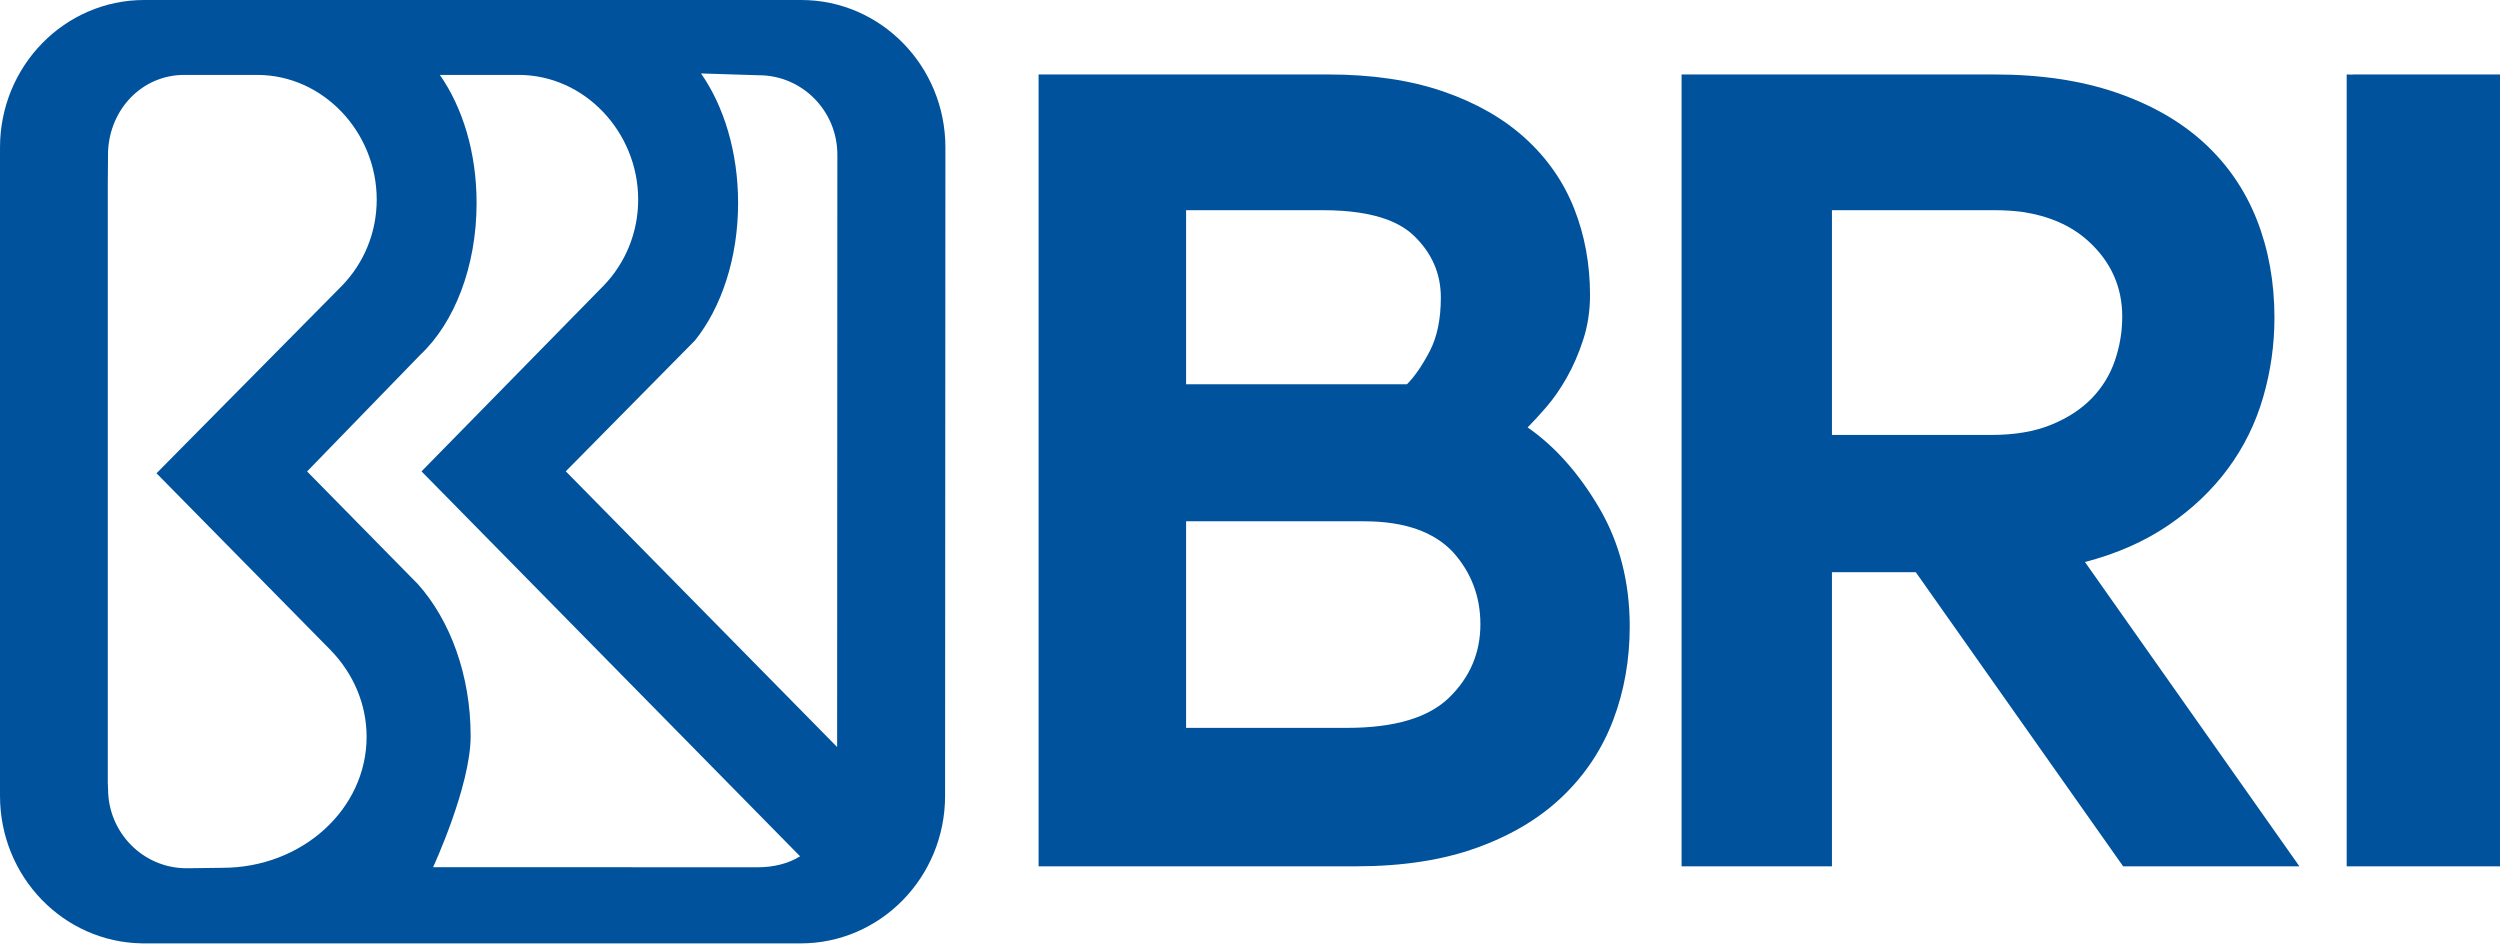
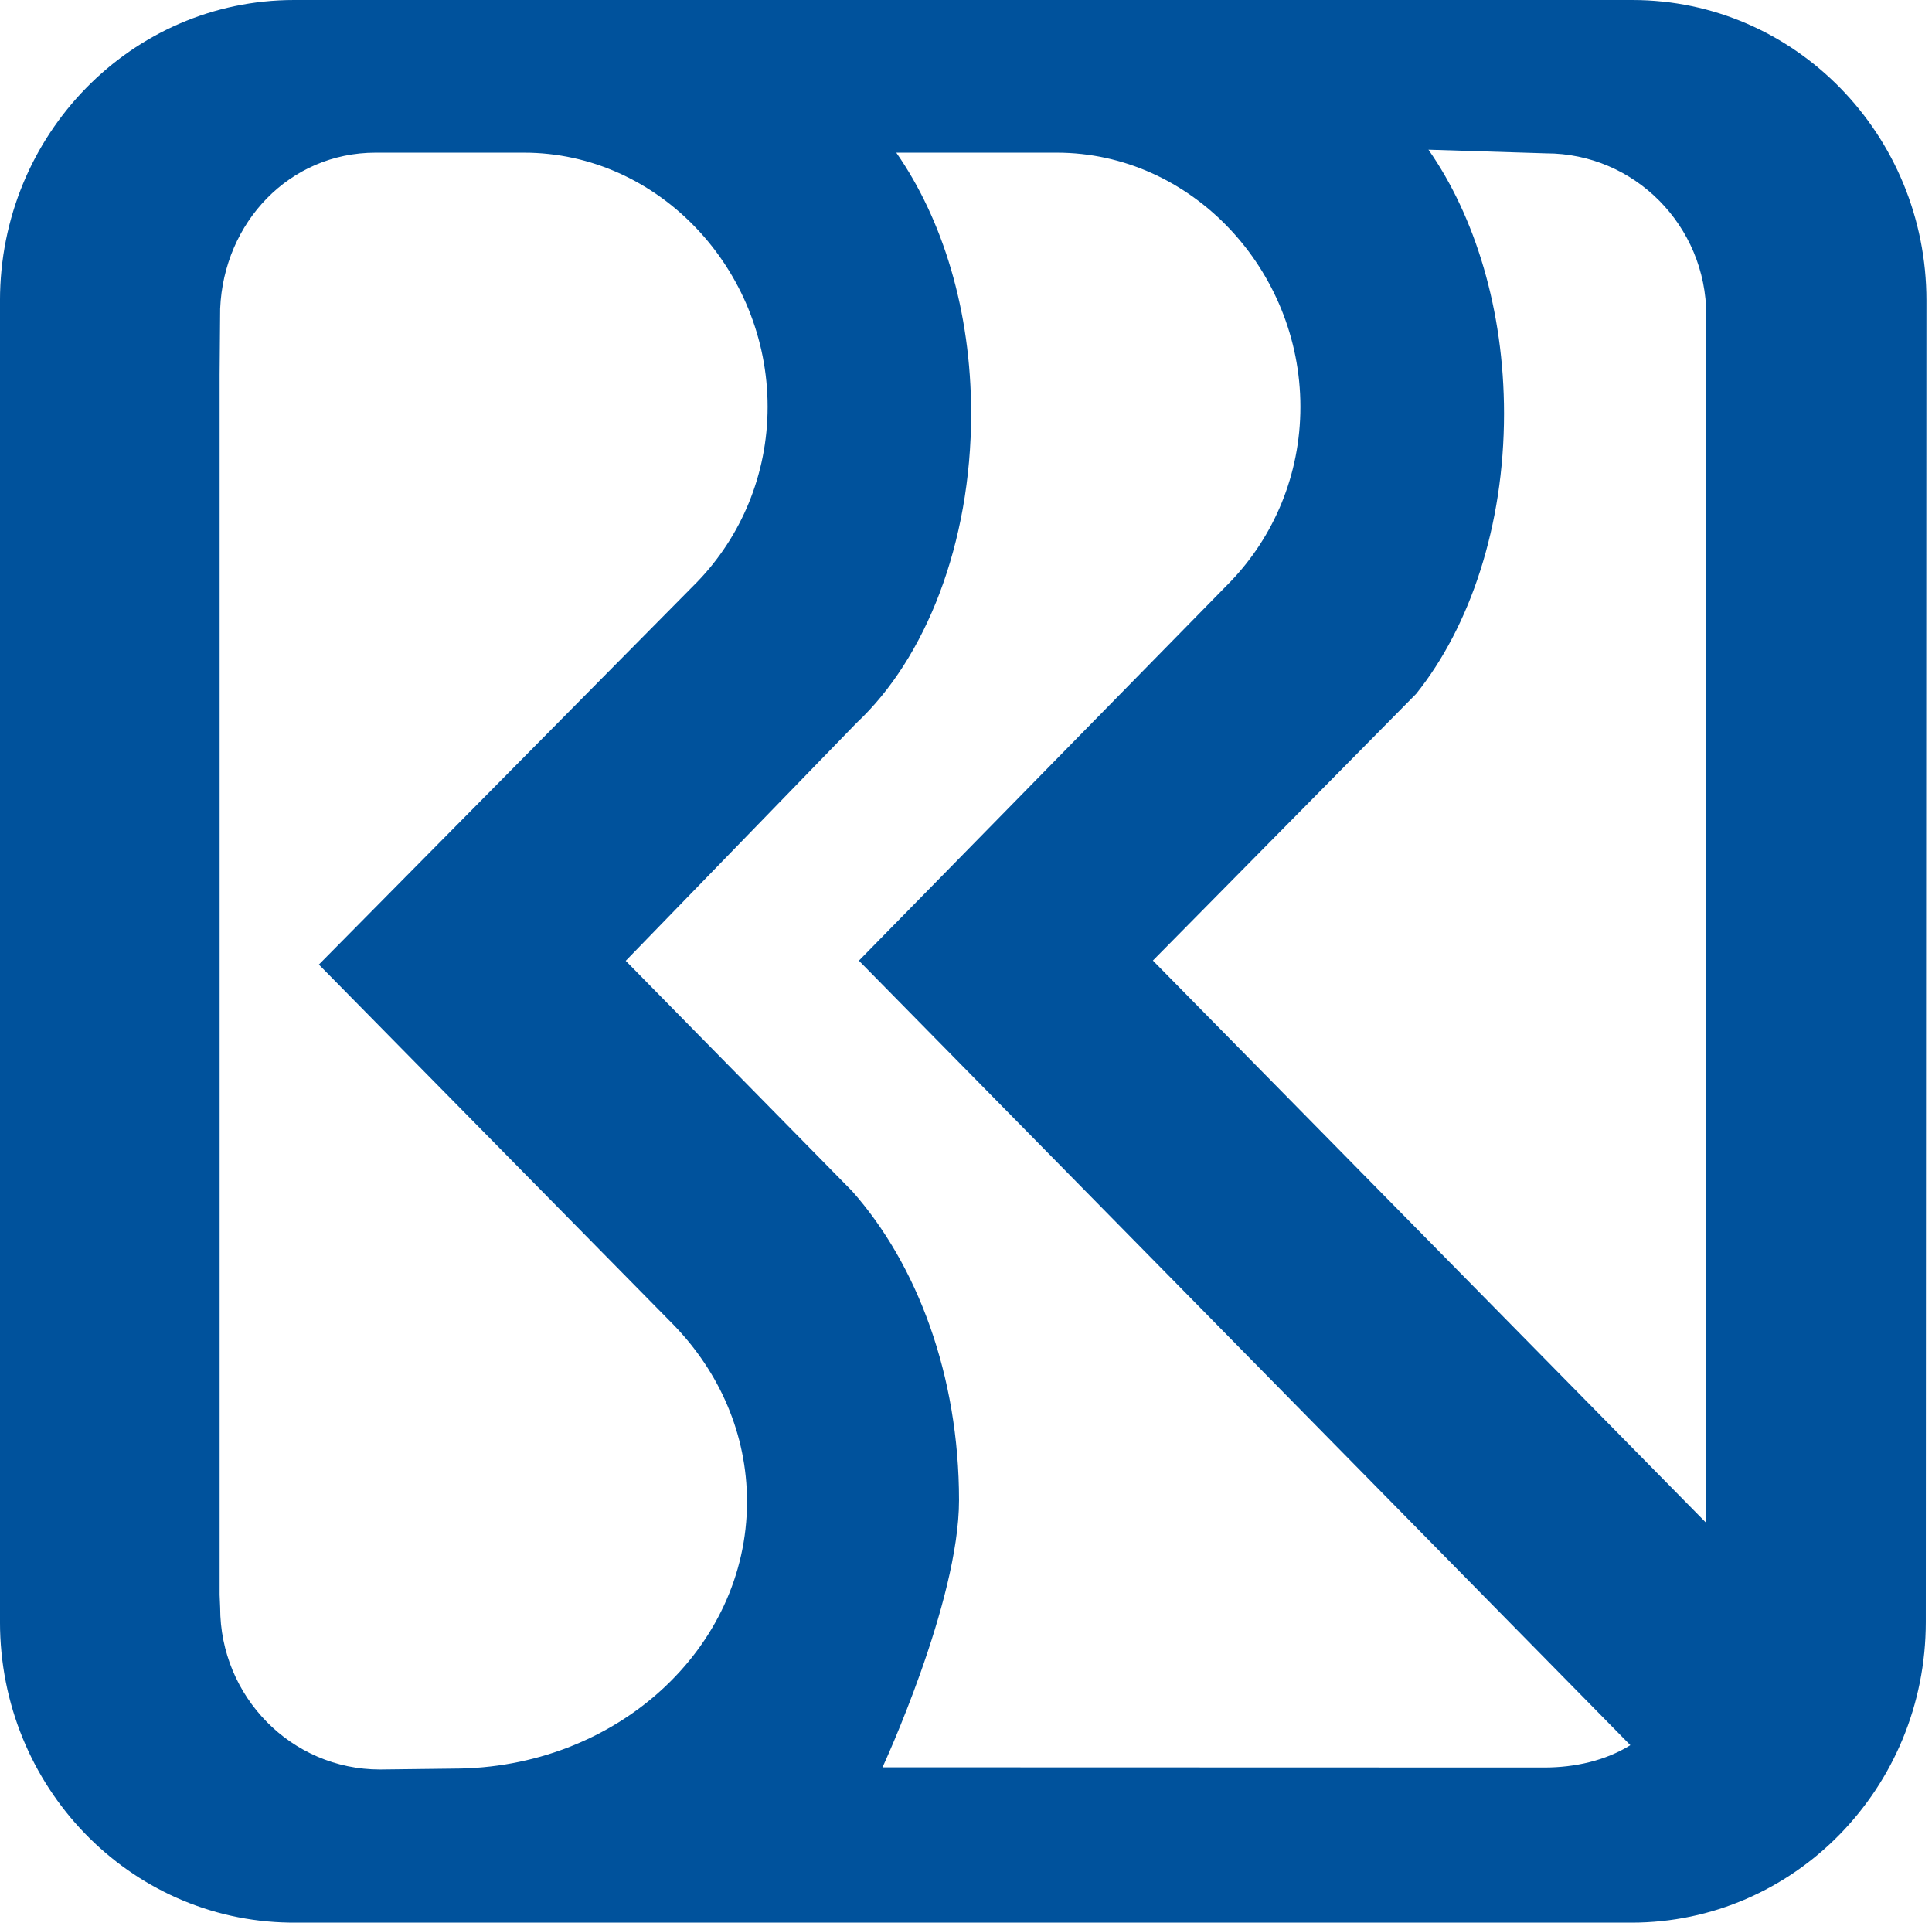
- <svg xmlns="http://www.w3.org/2000/svg" width="100%" height="100%" viewBox="0 0 530 200" version="1.1" xml:space="preserve" style="fill-rule:evenodd;clip-rule:evenodd;stroke-linejoin:round;stroke-miterlimit:2;">
+ <svg xmlns="http://www.w3.org/2000/svg" width="100%" height="100%" viewBox="0 0 201 200" version="1.1" xml:space="preserve" style="fill-rule:evenodd;clip-rule:evenodd;stroke-linejoin:round;stroke-miterlimit:2;">
  <g transform="matrix(1,0,0,1,0.000002,0)">
-     <g id="Layer-1" transform="matrix(2.00315,0,0,1.997157,-743.4659,118.8862)">
-       <g id="g38" transform="matrix(5.639352,0,0,5.639352,-1721.888,276.1699)">
-         <g id="g136" transform="matrix(0.352778,0,0,-0.352778,386.1832,-59.5277)">
-           <path id="path138" d="M0,0L-34.943,0C-39.18,0 -42.618,-3.521 -42.618,-7.87L-42.618,-42.466C-42.618,-46.775 -39.248,-50.274 -35.058,-50.336L-0.025,-50.337C4.212,-50.337 7.658,-46.815 7.658,-42.466L7.675,-7.87C7.675,-3.521 4.236,0 0,0M-30.79,-46.304L-32.697,-46.327C-35.006,-46.327 -36.87,-44.426 -36.87,-42.09L-36.884,-41.753L-36.884,-9.805L-36.87,-8.083C-36.777,-5.823 -35.062,-3.997 -32.812,-3.997L-28.939,-3.997C-25.422,-3.997 -22.578,-7.052 -22.578,-10.65C-22.578,-12.437 -23.278,-14.05 -24.41,-15.229L-34.293,-25.253L-25.026,-34.693C-23.836,-35.927 -23.116,-37.546 -23.116,-39.315C-23.116,-43.174 -26.545,-46.304 -30.79,-46.304M-2.3,-46.275L-19.579,-46.27C-19.579,-46.27 -17.581,-41.948 -17.581,-39.277C-17.581,-36.02 -18.67,-33.105 -20.375,-31.181L-26.282,-25.155L-20.258,-18.929C-18.455,-17.235 -17.265,-14.238 -17.265,-10.829C-17.265,-8.128 -18.011,-5.735 -19.219,-3.997L-15.03,-3.997C-11.516,-3.997 -8.669,-7.052 -8.669,-10.65C-8.669,-12.437 -9.366,-14.05 -10.495,-15.229L-20.195,-25.151L-0.055,-45.69C-0.697,-46.092 -1.499,-46.275 -2.3,-46.275M1.915,-39.86L-12.52,-25.148L-5.646,-18.164C-4.245,-16.409 -3.353,-13.774 -3.353,-10.829C-3.353,-8.112 -4.113,-5.656 -5.326,-3.919L-2.253,-4.015C0.052,-4.015 1.927,-5.91 1.927,-8.253L1.915,-39.86Z" style="fill:rgb(0,82,156);fill-rule:nonzero;" />
-         </g>
-         <g id="g140" transform="matrix(0.352778,0,0,-0.352778,399.817,-51.4826)">
-           <path id="path142" d="M0,0C0.281,0.281 0.613,0.643 0.996,1.086C1.378,1.529 1.74,2.052 2.082,2.656C2.424,3.26 2.716,3.933 2.957,4.678C3.199,5.422 3.32,6.217 3.32,7.062C3.32,8.711 3.038,10.25 2.475,11.679C1.911,13.107 1.046,14.355 -0.121,15.422C-1.288,16.487 -2.746,17.323 -4.497,17.927C-6.247,18.53 -8.29,18.832 -10.623,18.832L-26.015,18.832L-26.015,-23.419L-9.114,-23.419C-6.66,-23.419 -4.518,-23.087 -2.686,-22.423C-0.856,-21.759 0.664,-20.844 1.871,-19.677C3.078,-18.51 3.973,-17.152 4.557,-15.603C5.14,-14.054 5.432,-12.394 5.432,-10.623C5.432,-8.249 4.889,-6.137 3.803,-4.285C2.716,-2.435 1.448,-1.006 0,0M-7.473,11.09C-6.904,10.873 -6.429,10.591 -6.058,10.236C-5.097,9.314 -4.616,8.212 -4.616,6.93C-4.616,5.767 -4.817,4.806 -5.217,4.045C-5.618,3.283 -6.019,2.702 -6.419,2.302L-18.168,2.302L-18.168,11.589L-10.865,11.589C-9.496,11.589 -8.369,11.42 -7.473,11.09M-8.692,-5.01C-6.565,-5.01 -4.989,-5.561 -3.963,-6.661C-2.998,-7.744 -2.512,-9.022 -2.512,-10.501C-2.512,-12.025 -3.063,-13.326 -4.165,-14.408C-5.268,-15.49 -7.08,-16.032 -9.605,-16.032L-18.168,-16.032L-18.168,-5.01L-8.692,-5.01Z" style="fill:rgb(0,82,156);fill-rule:nonzero;" />
-         </g>
-         <g id="g144" transform="matrix(0.352778,0,0,-0.352778,411.8417,-49.64075)">
-           <path id="path146" d="M0,0C1.267,0.865 2.324,1.871 3.169,3.018C4.014,4.165 4.637,5.432 5.04,6.82C5.442,8.209 5.644,9.627 5.644,11.076C5.644,12.967 5.331,14.707 4.708,16.297C4.083,17.886 3.148,19.254 1.901,20.401C0.653,21.548 -0.906,22.443 -2.777,23.087C-4.648,23.73 -6.811,24.053 -9.265,24.053L-25.895,24.053L-25.895,-18.198L-17.896,-18.198L-17.896,-2.505L-13.436,-2.505L-2.405,-18.198L6.971,-18.198L-4.436,-1.962C-2.747,-1.52 -1.268,-0.866 0,0M-9.205,16.81C-8.702,16.81 -8.227,16.777 -7.775,16.72C-6.349,16.505 -5.184,15.996 -4.286,15.187C-3.064,14.084 -2.453,12.732 -2.453,11.13C-2.453,10.327 -2.584,9.546 -2.844,8.785C-3.105,8.023 -3.515,7.352 -4.076,6.772C-4.638,6.19 -5.359,5.72 -6.24,5.359C-7.122,4.998 -8.184,4.818 -9.426,4.818L-17.896,4.818L-17.896,16.81L-9.205,16.81Z" style="fill:rgb(0,82,156);fill-rule:nonzero;" />
-         </g>
-         <g id="g148" transform="matrix(0.352778,0,0,-0.352778,415.2976,-58.12611)">
-           <path id="path150" d="M0,0L0,-0.012C-0.081,-0.01 -0.16,0 -0.241,0L-0.309,0L-0.309,-42.251L7.847,-42.251L7.847,0L0,0Z" style="fill:rgb(0,82,156);fill-rule:nonzero;" />
-         </g>
+     <g transform="matrix(11.29646,0,0,11.26267,-4192.666,670.441)">
+       <g id="g136" transform="matrix(0.352778,0,0,-0.352778,386.1832,-59.5277)">
+         <path id="path138" d="M0,0L-34.943,0C-39.18,0 -42.618,-3.521 -42.618,-7.87L-42.618,-42.466C-42.618,-46.775 -39.248,-50.274 -35.058,-50.336L-0.025,-50.337C4.212,-50.337 7.658,-46.815 7.658,-42.466L7.675,-7.87C7.675,-3.521 4.236,0 0,0M-30.79,-46.304L-32.697,-46.327C-35.006,-46.327 -36.87,-44.426 -36.87,-42.09L-36.884,-41.753L-36.884,-9.805L-36.87,-8.083C-36.777,-5.823 -35.062,-3.997 -32.812,-3.997L-28.939,-3.997C-25.422,-3.997 -22.578,-7.052 -22.578,-10.65C-22.578,-12.437 -23.278,-14.05 -24.41,-15.229L-34.293,-25.253L-25.026,-34.693C-23.836,-35.927 -23.116,-37.546 -23.116,-39.315C-23.116,-43.174 -26.545,-46.304 -30.79,-46.304M-2.3,-46.275L-19.579,-46.27C-19.579,-46.27 -17.581,-41.948 -17.581,-39.277C-17.581,-36.02 -18.67,-33.105 -20.375,-31.181L-26.282,-25.155L-20.258,-18.929C-18.455,-17.235 -17.265,-14.238 -17.265,-10.829C-17.265,-8.128 -18.011,-5.735 -19.219,-3.997L-15.03,-3.997C-11.516,-3.997 -8.669,-7.052 -8.669,-10.65C-8.669,-12.437 -9.366,-14.05 -10.495,-15.229L-20.195,-25.151L-0.055,-45.69C-0.697,-46.092 -1.499,-46.275 -2.3,-46.275M1.915,-39.86L-12.52,-25.148L-5.646,-18.164C-4.245,-16.409 -3.353,-13.774 -3.353,-10.829C-3.353,-8.112 -4.113,-5.656 -5.326,-3.919L-2.253,-4.015C0.052,-4.015 1.927,-5.91 1.927,-8.253L1.915,-39.86Z" style="fill:rgb(0,82,156);fill-rule:nonzero;" />
      </g>
    </g>
  </g>
</svg>
